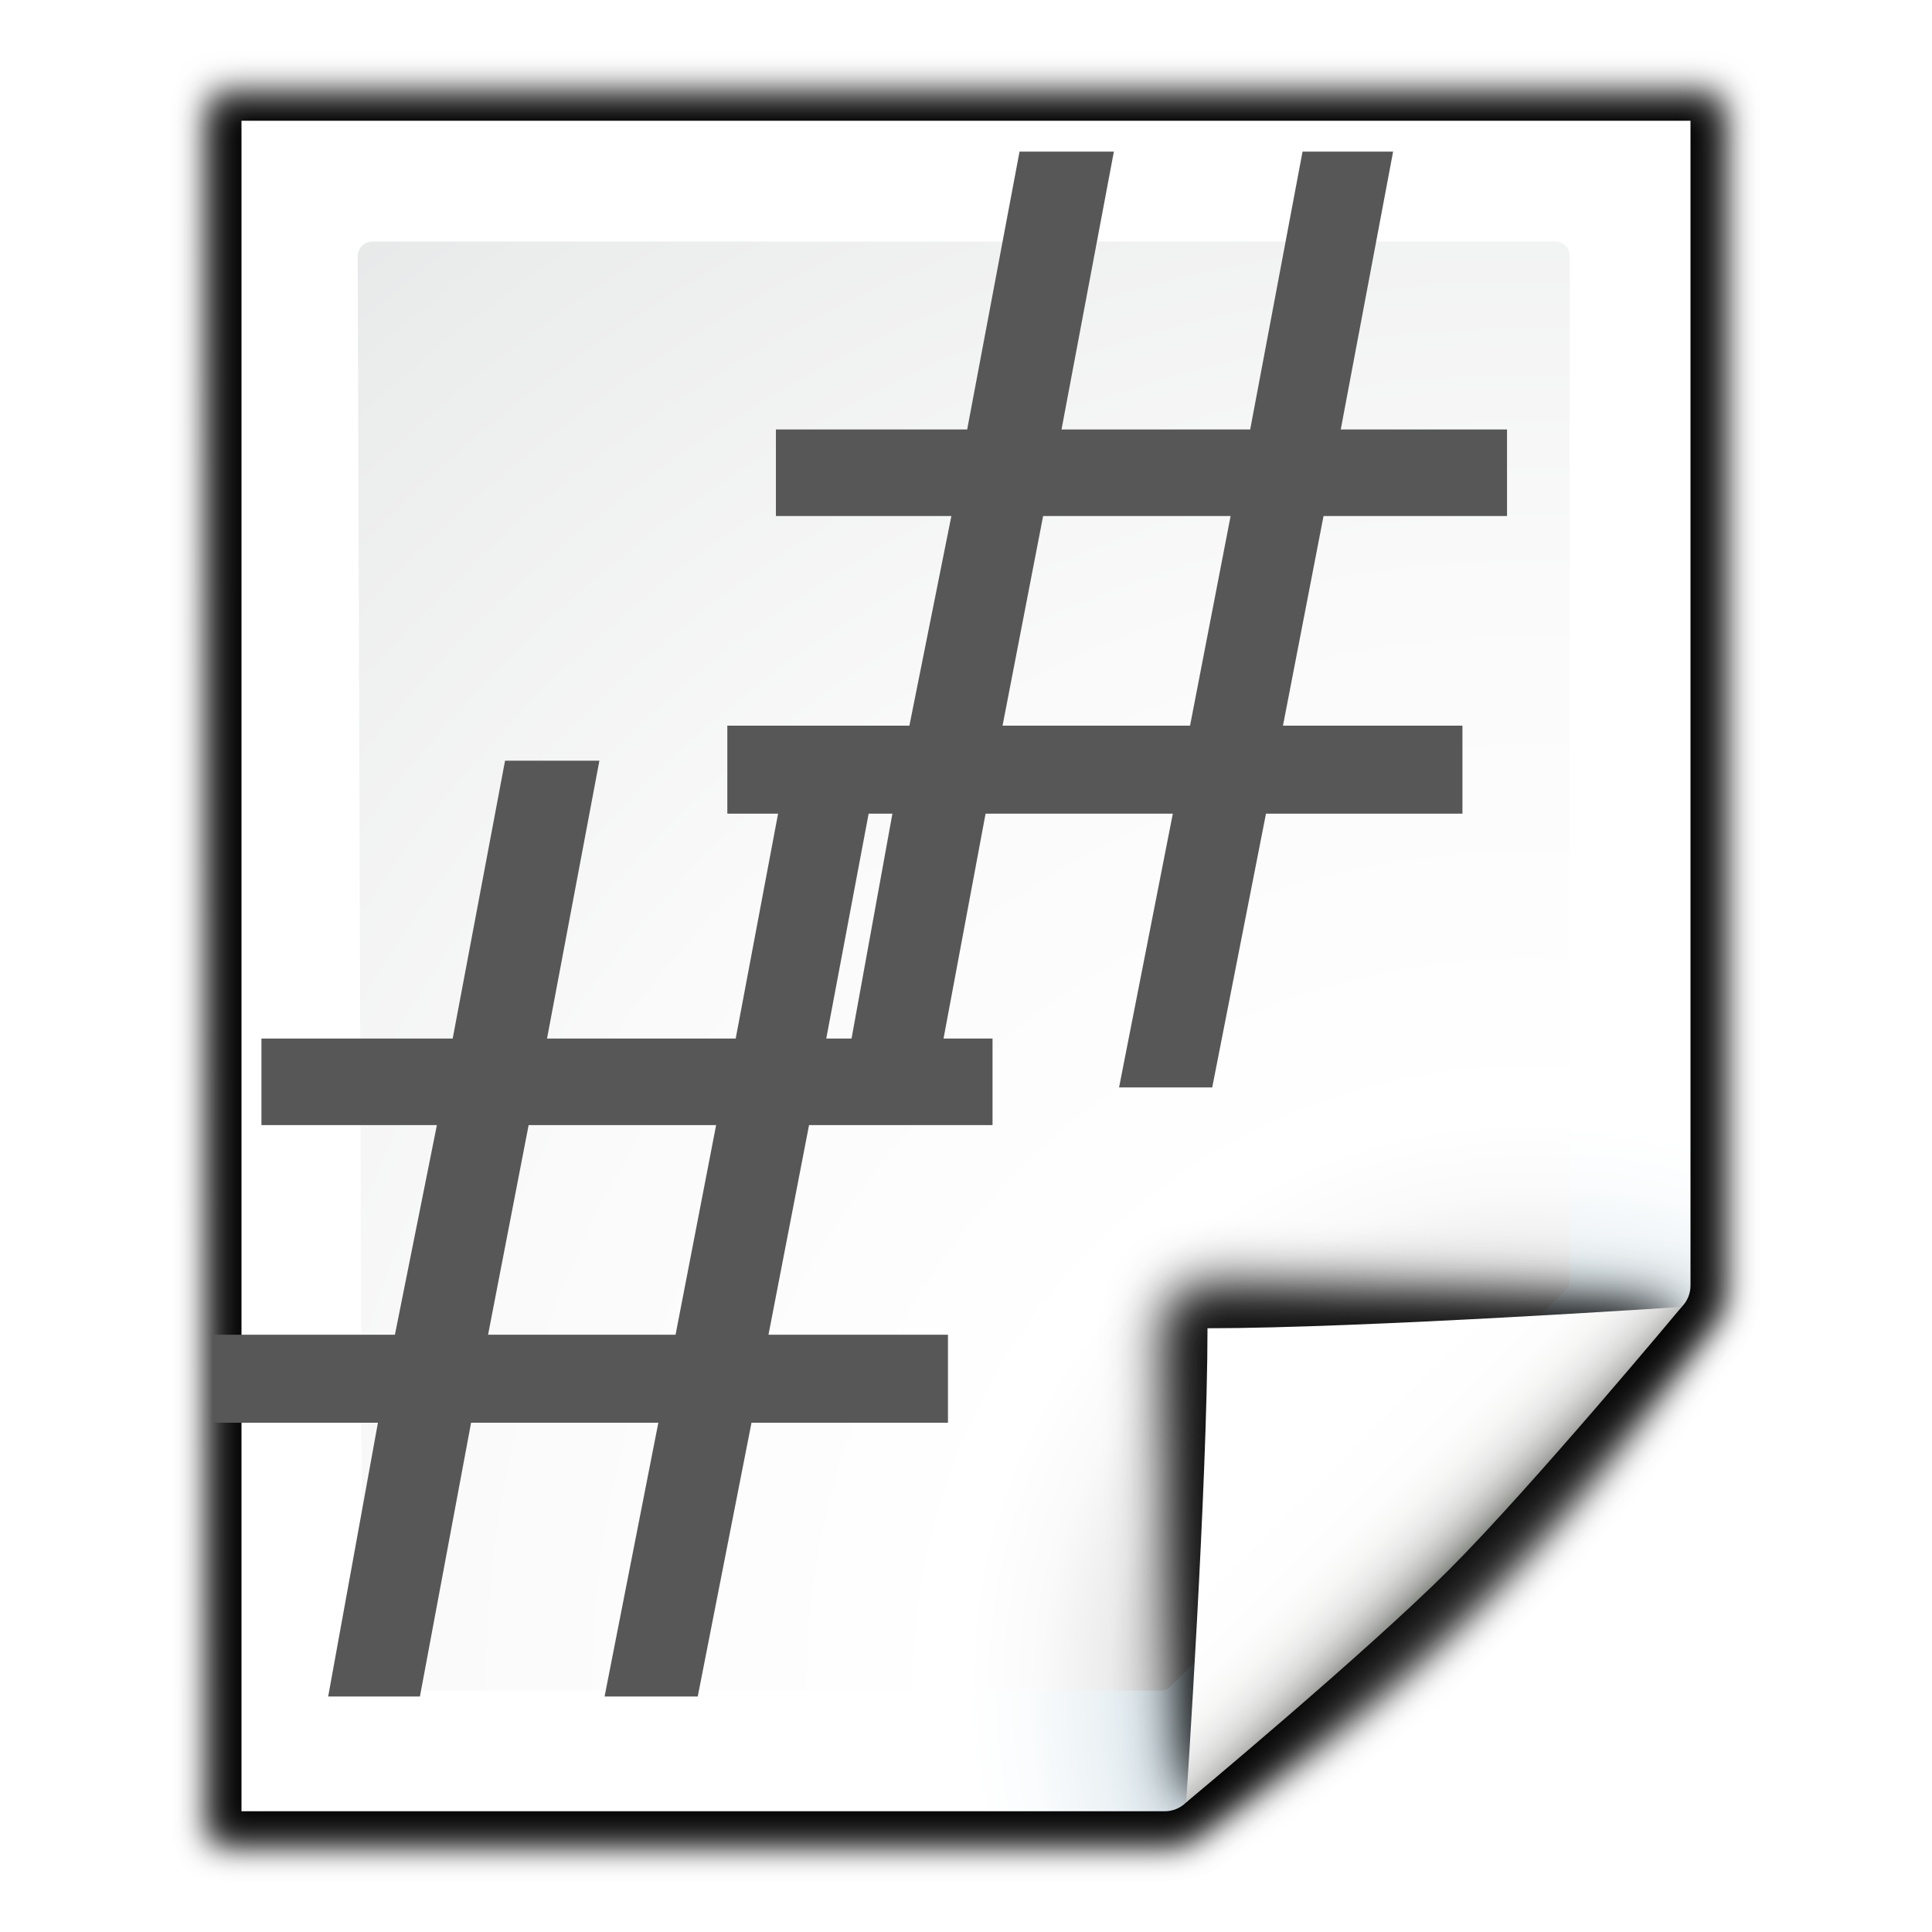
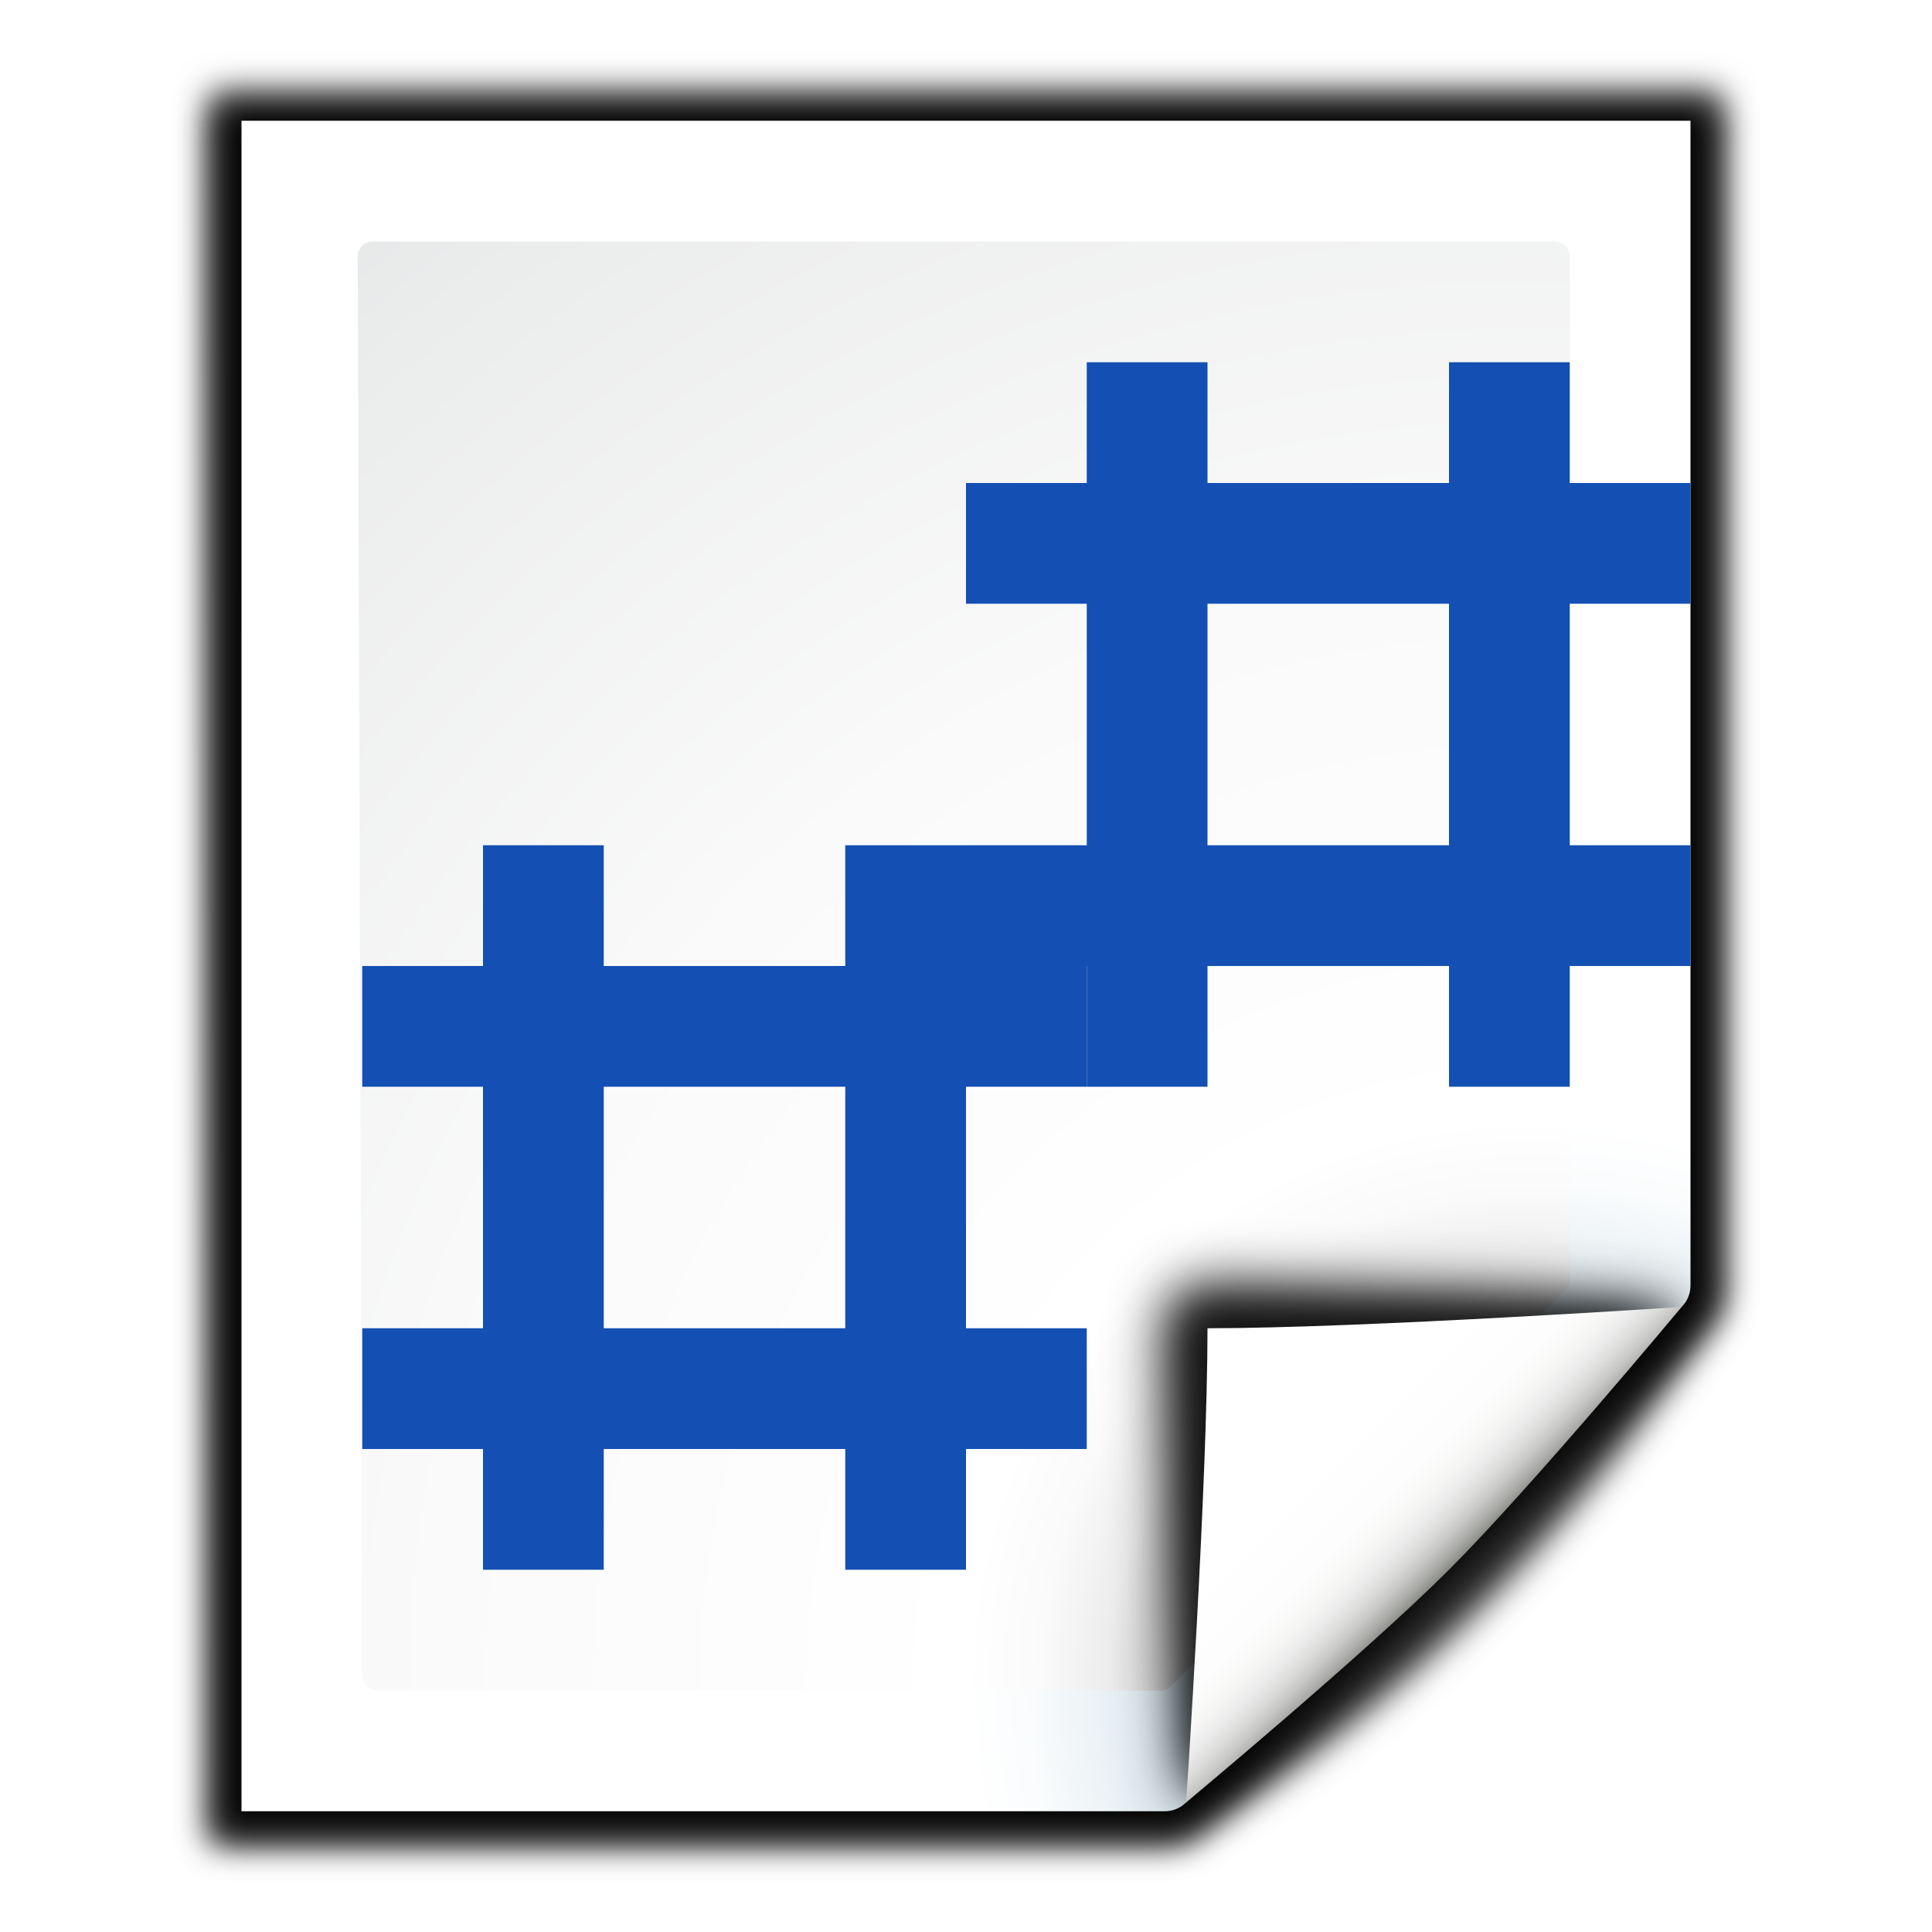
- <svg xmlns="http://www.w3.org/2000/svg" enable-background="new 0 0 128 128" height="128" viewBox="0 0 128 128" width="128">
+ <svg xmlns="http://www.w3.org/2000/svg" enable-background="new 0 0 128 128" height="128" viewBox="0 0 128 128" width="128" version="1.1" id="svg107">
+   <defs id="defs111" />
  <linearGradient id="a" gradientUnits="userSpaceOnUse" x1="85.22" x2="61.336" y1="93.22" y2="69.336">
-     <stop offset="0" />
-     <stop offset="1" stop-color="#393b38" />
+     <stop offset="0" id="stop2" />
+     <stop offset="1" stop-color="#393b38" id="stop4" />
  </linearGradient>
  <linearGradient id="b" gradientUnits="userSpaceOnUse" x1="96" x2="88" y1="104" y2="96">
-     <stop offset="0" stop-color="#888a85" />
-     <stop offset=".007" stop-color="#8c8e89" />
-     <stop offset=".067" stop-color="#abaca9" />
-     <stop offset=".135" stop-color="#c5c6c4" />
-     <stop offset=".211" stop-color="#dbdbda" />
-     <stop offset=".301" stop-color="#ebebeb" />
-     <stop offset=".412" stop-color="#f7f7f6" />
-     <stop offset=".568" stop-color="#fdfdfd" />
-     <stop offset="1" stop-color="#fff" />
+     <stop offset="0" stop-color="#888a85" id="stop7" />
+     <stop offset=".007" stop-color="#8c8e89" id="stop9" />
+     <stop offset=".067" stop-color="#abaca9" id="stop11" />
+     <stop offset=".135" stop-color="#c5c6c4" id="stop13" />
+     <stop offset=".211" stop-color="#dbdbda" id="stop15" />
+     <stop offset=".301" stop-color="#ebebeb" id="stop17" />
+     <stop offset=".412" stop-color="#f7f7f6" id="stop19" />
+     <stop offset=".568" stop-color="#fdfdfd" id="stop21" />
+     <stop offset="1" stop-color="#fff" id="stop23" />
  </linearGradient>
  <radialGradient id="c" cx="102" cy="112.305" gradientTransform="matrix(.9787234 0 0 .9818182 1.3617 1.163636)" gradientUnits="userSpaceOnUse" r="139.559">
-     <stop offset="0" stop-color="#535557" />
-     <stop offset=".114" stop-color="#898a8c" />
-     <stop offset=".203" stop-color="#ececec" />
-     <stop offset=".236" stop-color="#fafafa" />
-     <stop offset=".272" stop-color="#fff" />
-     <stop offset=".531" stop-color="#fafafa" />
-     <stop offset=".845" stop-color="#ebecec" />
-     <stop offset="1" stop-color="#e1e2e3" />
+     <stop offset="0" stop-color="#535557" id="stop26" />
+     <stop offset=".114" stop-color="#898a8c" id="stop28" />
+     <stop offset=".203" stop-color="#ececec" id="stop30" />
+     <stop offset=".236" stop-color="#fafafa" id="stop32" />
+     <stop offset=".272" stop-color="#fff" id="stop34" />
+     <stop offset=".531" stop-color="#fafafa" id="stop36" />
+     <stop offset=".845" stop-color="#ebecec" id="stop38" />
+     <stop offset="1" stop-color="#e1e2e3" id="stop40" />
  </radialGradient>
  <radialGradient id="d" cx="102" cy="112.305" gradientUnits="userSpaceOnUse" r="139.559">
-     <stop offset="0" stop-color="#00537d" />
-     <stop offset=".015" stop-color="#186389" />
-     <stop offset=".056" stop-color="#558ca8" />
-     <stop offset=".096" stop-color="#89afc3" />
-     <stop offset=".136" stop-color="#b3ccd8" />
-     <stop offset=".174" stop-color="#d4e2e9" />
-     <stop offset=".21" stop-color="#ecf2f5" />
-     <stop offset=".243" stop-color="#fafcfd" />
-     <stop offset=".272" stop-color="#fff" />
+     <stop offset="0" stop-color="#00537d" id="stop43" />
+     <stop offset=".015" stop-color="#186389" id="stop45" />
+     <stop offset=".056" stop-color="#558ca8" id="stop47" />
+     <stop offset=".096" stop-color="#89afc3" id="stop49" />
+     <stop offset=".136" stop-color="#b3ccd8" id="stop51" />
+     <stop offset=".174" stop-color="#d4e2e9" id="stop53" />
+     <stop offset=".21" stop-color="#ecf2f5" id="stop55" />
+     <stop offset=".243" stop-color="#fafcfd" id="stop57" />
+     <stop offset=".272" stop-color="#fff" id="stop59" />
  </radialGradient>
  <filter id="e">
-     <feGaussianBlur stdDeviation="1.039" />
+     <feGaussianBlur stdDeviation="1.039" id="feGaussianBlur62" />
  </filter>
  <filter id="f">
-     <feGaussianBlur stdDeviation=".501" />
+     <feGaussianBlur stdDeviation=".501" id="feGaussianBlur65" />
  </filter>
  <filter id="g">
-     <feGaussianBlur stdDeviation=".49" />
+     <feGaussianBlur stdDeviation=".49" id="feGaussianBlur68" />
  </filter>
  <filter id="h">
-     <feGaussianBlur stdDeviation=".906" />
+     <feGaussianBlur stdDeviation=".906" id="feGaussianBlur71" />
  </filter>
  <filter id="i" height="1.247" width="1.247" x="-.124" y="-.124">
-     <feGaussianBlur stdDeviation="1.772" />
+     <feGaussianBlur stdDeviation="1.772" id="feGaussianBlur74" />
  </filter>
-   <path d="m23 9 .041 112h61.131c.53 0 1.039-.211 1.414-.586l32.828-32.828c.375-.375.586-.884.586-1.414v-77.172z" filter="url(#e)" opacity=".715" transform="matrix(1.041667 0 0 1.035714 -9.958338 -3.321534)" />
-   <path d="m24.92 10.931v108.138l58.676-0c.53 0 1.039-.211 1.414-.586l31.484-31.766c.375-.375.586-.884.586-1.414v-74.372z" filter="url(#f)" opacity=".896" transform="matrix(1.041667 0 0 1.035714 -9.958338 -3.321534)" />
-   <path d="m23 9.966.041 111.034h61.131c.53 0 1.039-.211 1.414-.586 13.297-8.211 24.141-19.268 32.828-32.828.375-.375.586-.884.586-1.414v-76.206z" filter="url(#e)" opacity=".836" transform="matrix(1.041667 0 0 1.035714 -9.958338 -3.321534)" />
-   <path d="m16 8v112h61.172c.53 0 1.039-.211 1.414-.586l32.828-32.828c.375-.375.586-.884.586-1.414v-77.172z" fill="url(#d)" />
-   <path d="m24.679 16c-.539 0-.979.441-.979.982l.3 94.036c0 .542.439.982.979.982h51.913c.257 0 .51-.104.692-.288l26.13-26.231c.183-.184.287-.436.287-.694v-67.805c0-.541-.438-.982-.979-.982z" fill="url(#c)" />
-   <g transform="translate(-.000002)">
-     <path d="m111.414 86.586c.25-.25-26.379-1.586-31.414-1.586-1.654 0-3 1.346-3 3 0 5.035 1.336 31.664 1.586 31.414z" filter="url(#i)" opacity=".907" />
-     <path d="m111.414 86.586c.375-.375-21.97-.586-31.414-.586-1.103 0-2 .897-2 2 0 9.444.211 31.789.586 31.414z" filter="url(#h)" opacity=".2" />
-     <path d="m111.414 86.586c.239-.239-21.607.414-31.414.414-.553 0-1 .447-1 1 0 9.807-.653 31.653-.414 31.414z" fill="url(#a)" filter="url(#g)" opacity=".1" />
-     <path d="m78.586 119.414s11.914-9.914 17.414-15.414 15.414-17.414 15.414-17.414-21.164 1.414-31.414 1.414c0 10.25-1.414 31.414-1.414 31.414z" fill="url(#b)" />
+   <path d="m23 9 .041 112h61.131c.53 0 1.039-.211 1.414-.586l32.828-32.828c.375-.375.586-.884.586-1.414v-77.172z" filter="url(#e)" opacity=".715" transform="matrix(1.041667 0 0 1.035714 -9.958338 -3.321534)" id="path77" />
+   <path d="m24.92 10.931v108.138l58.676-0c.53 0 1.039-.211 1.414-.586l31.484-31.766c.375-.375.586-.884.586-1.414v-74.372z" filter="url(#f)" opacity=".896" transform="matrix(1.041667 0 0 1.035714 -9.958338 -3.321534)" id="path79" />
+   <path d="m23 9.966.041 111.034h61.131c.53 0 1.039-.211 1.414-.586 13.297-8.211 24.141-19.268 32.828-32.828.375-.375.586-.884.586-1.414v-76.206z" filter="url(#e)" opacity=".836" transform="matrix(1.041667 0 0 1.035714 -9.958338 -3.321534)" id="path81" />
+   <path d="m16 8v112h61.172c.53 0 1.039-.211 1.414-.586l32.828-32.828c.375-.375.586-.884.586-1.414v-77.172z" fill="url(#d)" id="path83" />
+   <path d="m24.679 16c-.539 0-.979.441-.979.982l.3 94.036c0 .542.439.982.979.982h51.913c.257 0 .51-.104.692-.288l26.13-26.231c.183-.184.287-.436.287-.694v-67.805c0-.541-.438-.982-.979-.982z" fill="url(#c)" id="path85" />
+   <g transform="translate(-.000002)" id="g95">
+     <path d="m111.414 86.586c.25-.25-26.379-1.586-31.414-1.586-1.654 0-3 1.346-3 3 0 5.035 1.336 31.664 1.586 31.414z" filter="url(#i)" opacity=".907" id="path87" />
+     <path d="m111.414 86.586c.375-.375-21.97-.586-31.414-.586-1.103 0-2 .897-2 2 0 9.444.211 31.789.586 31.414z" filter="url(#h)" opacity=".2" id="path89" />
+     <path d="m111.414 86.586c.239-.239-21.607.414-31.414.414-.553 0-1 .447-1 1 0 9.807-.653 31.653-.414 31.414z" fill="url(#a)" filter="url(#g)" opacity=".1" id="path91" />
+     <path d="m78.586 119.414s11.914-9.914 17.414-15.414 15.414-17.414 15.414-17.414-21.164 1.414-31.414 1.414c0 10.25-1.414 31.414-1.414 31.414z" fill="url(#b)" id="path93" />
  </g>
-   <g style="font-size:86.831;font-family:sans-serif;letter-spacing:0;word-spacing:0;fill:#575757;stroke-width:2.171">
-     <text x="11.929" y="112.402">
-       <tspan fill="#575757" font-family="sans-serif" stroke-width="2.171" x="11.929" y="112.402">#</tspan>
-     </text>
-     <text x="46.017" y="72.045">
-       <tspan fill="#575757" font-family="sans-serif" stroke-width="2.171" x="46.017" y="72.045">#</tspan>
-     </text>
+   <g id="g987">
+     <g id="g982" transform="translate(17.11707,-11.6362)">
+       <rect ry="0" transform="rotate(90)" style="opacity:1;fill:#1450b3;fill-opacity:1;stroke:none;stroke-width:21.279;stroke-linecap:round;stroke-linejoin:round;stroke-miterlimit:4;stroke-dasharray:none;stroke-dashoffset:0;stroke-opacity:1" id="rect978" width="8" height="48" x="43.636" y="-94.883" />
+       <rect y="-94.883" x="67.636" height="48" width="8" id="rect980" style="opacity:1;fill:#1450b3;fill-opacity:1;stroke:none;stroke-width:21.279;stroke-linecap:round;stroke-linejoin:round;stroke-miterlimit:4;stroke-dasharray:none;stroke-dashoffset:0;stroke-opacity:1" transform="rotate(90)" />
+     </g>
+     <g transform="rotate(90,81.25957,66.37663)" id="g979">
+       <rect y="-86.883" x="43.636" height="48" width="8" id="rect975" style="opacity:1;fill:#1450b3;fill-opacity:1;stroke:none;stroke-width:21.279;stroke-linecap:round;stroke-linejoin:round;stroke-miterlimit:4;stroke-dasharray:none;stroke-dashoffset:0;stroke-opacity:1" transform="rotate(90)" ry="0" />
+       <rect transform="rotate(90)" style="opacity:1;fill:#1450b3;fill-opacity:1;stroke:none;stroke-width:21.279;stroke-linecap:round;stroke-linejoin:round;stroke-miterlimit:4;stroke-dasharray:none;stroke-dashoffset:0;stroke-opacity:1" id="rect977" width="8" height="48" x="67.636" y="-86.883" />
+     </g>
+   </g>
+   <g id="g1001" transform="translate(-40,32)">
+     <g transform="translate(17.11707,-11.6362)" id="g993">
+       <rect y="-94.883" x="43.636" height="48" width="8" id="rect989" style="opacity:1;fill:#1450b3;fill-opacity:1;stroke:none;stroke-width:21.279;stroke-linecap:round;stroke-linejoin:round;stroke-miterlimit:4;stroke-dasharray:none;stroke-dashoffset:0;stroke-opacity:1" transform="rotate(90)" ry="0" />
+       <rect transform="rotate(90)" style="opacity:1;fill:#1450b3;fill-opacity:1;stroke:none;stroke-width:21.279;stroke-linecap:round;stroke-linejoin:round;stroke-miterlimit:4;stroke-dasharray:none;stroke-dashoffset:0;stroke-opacity:1" id="rect991" width="8" height="48" x="67.636" y="-94.883" />
+     </g>
+     <g id="g999" transform="rotate(90,81.25957,66.37663)">
+       <rect ry="0" transform="rotate(90)" style="opacity:1;fill:#1450b3;fill-opacity:1;stroke:none;stroke-width:21.279;stroke-linecap:round;stroke-linejoin:round;stroke-miterlimit:4;stroke-dasharray:none;stroke-dashoffset:0;stroke-opacity:1" id="rect995" width="8" height="48" x="43.636" y="-86.883" />
+       <rect y="-86.883" x="67.636" height="48" width="8" id="rect997" style="opacity:1;fill:#1450b3;fill-opacity:1;stroke:none;stroke-width:21.279;stroke-linecap:round;stroke-linejoin:round;stroke-miterlimit:4;stroke-dasharray:none;stroke-dashoffset:0;stroke-opacity:1" transform="rotate(90)" />
+     </g>
  </g>
</svg>
